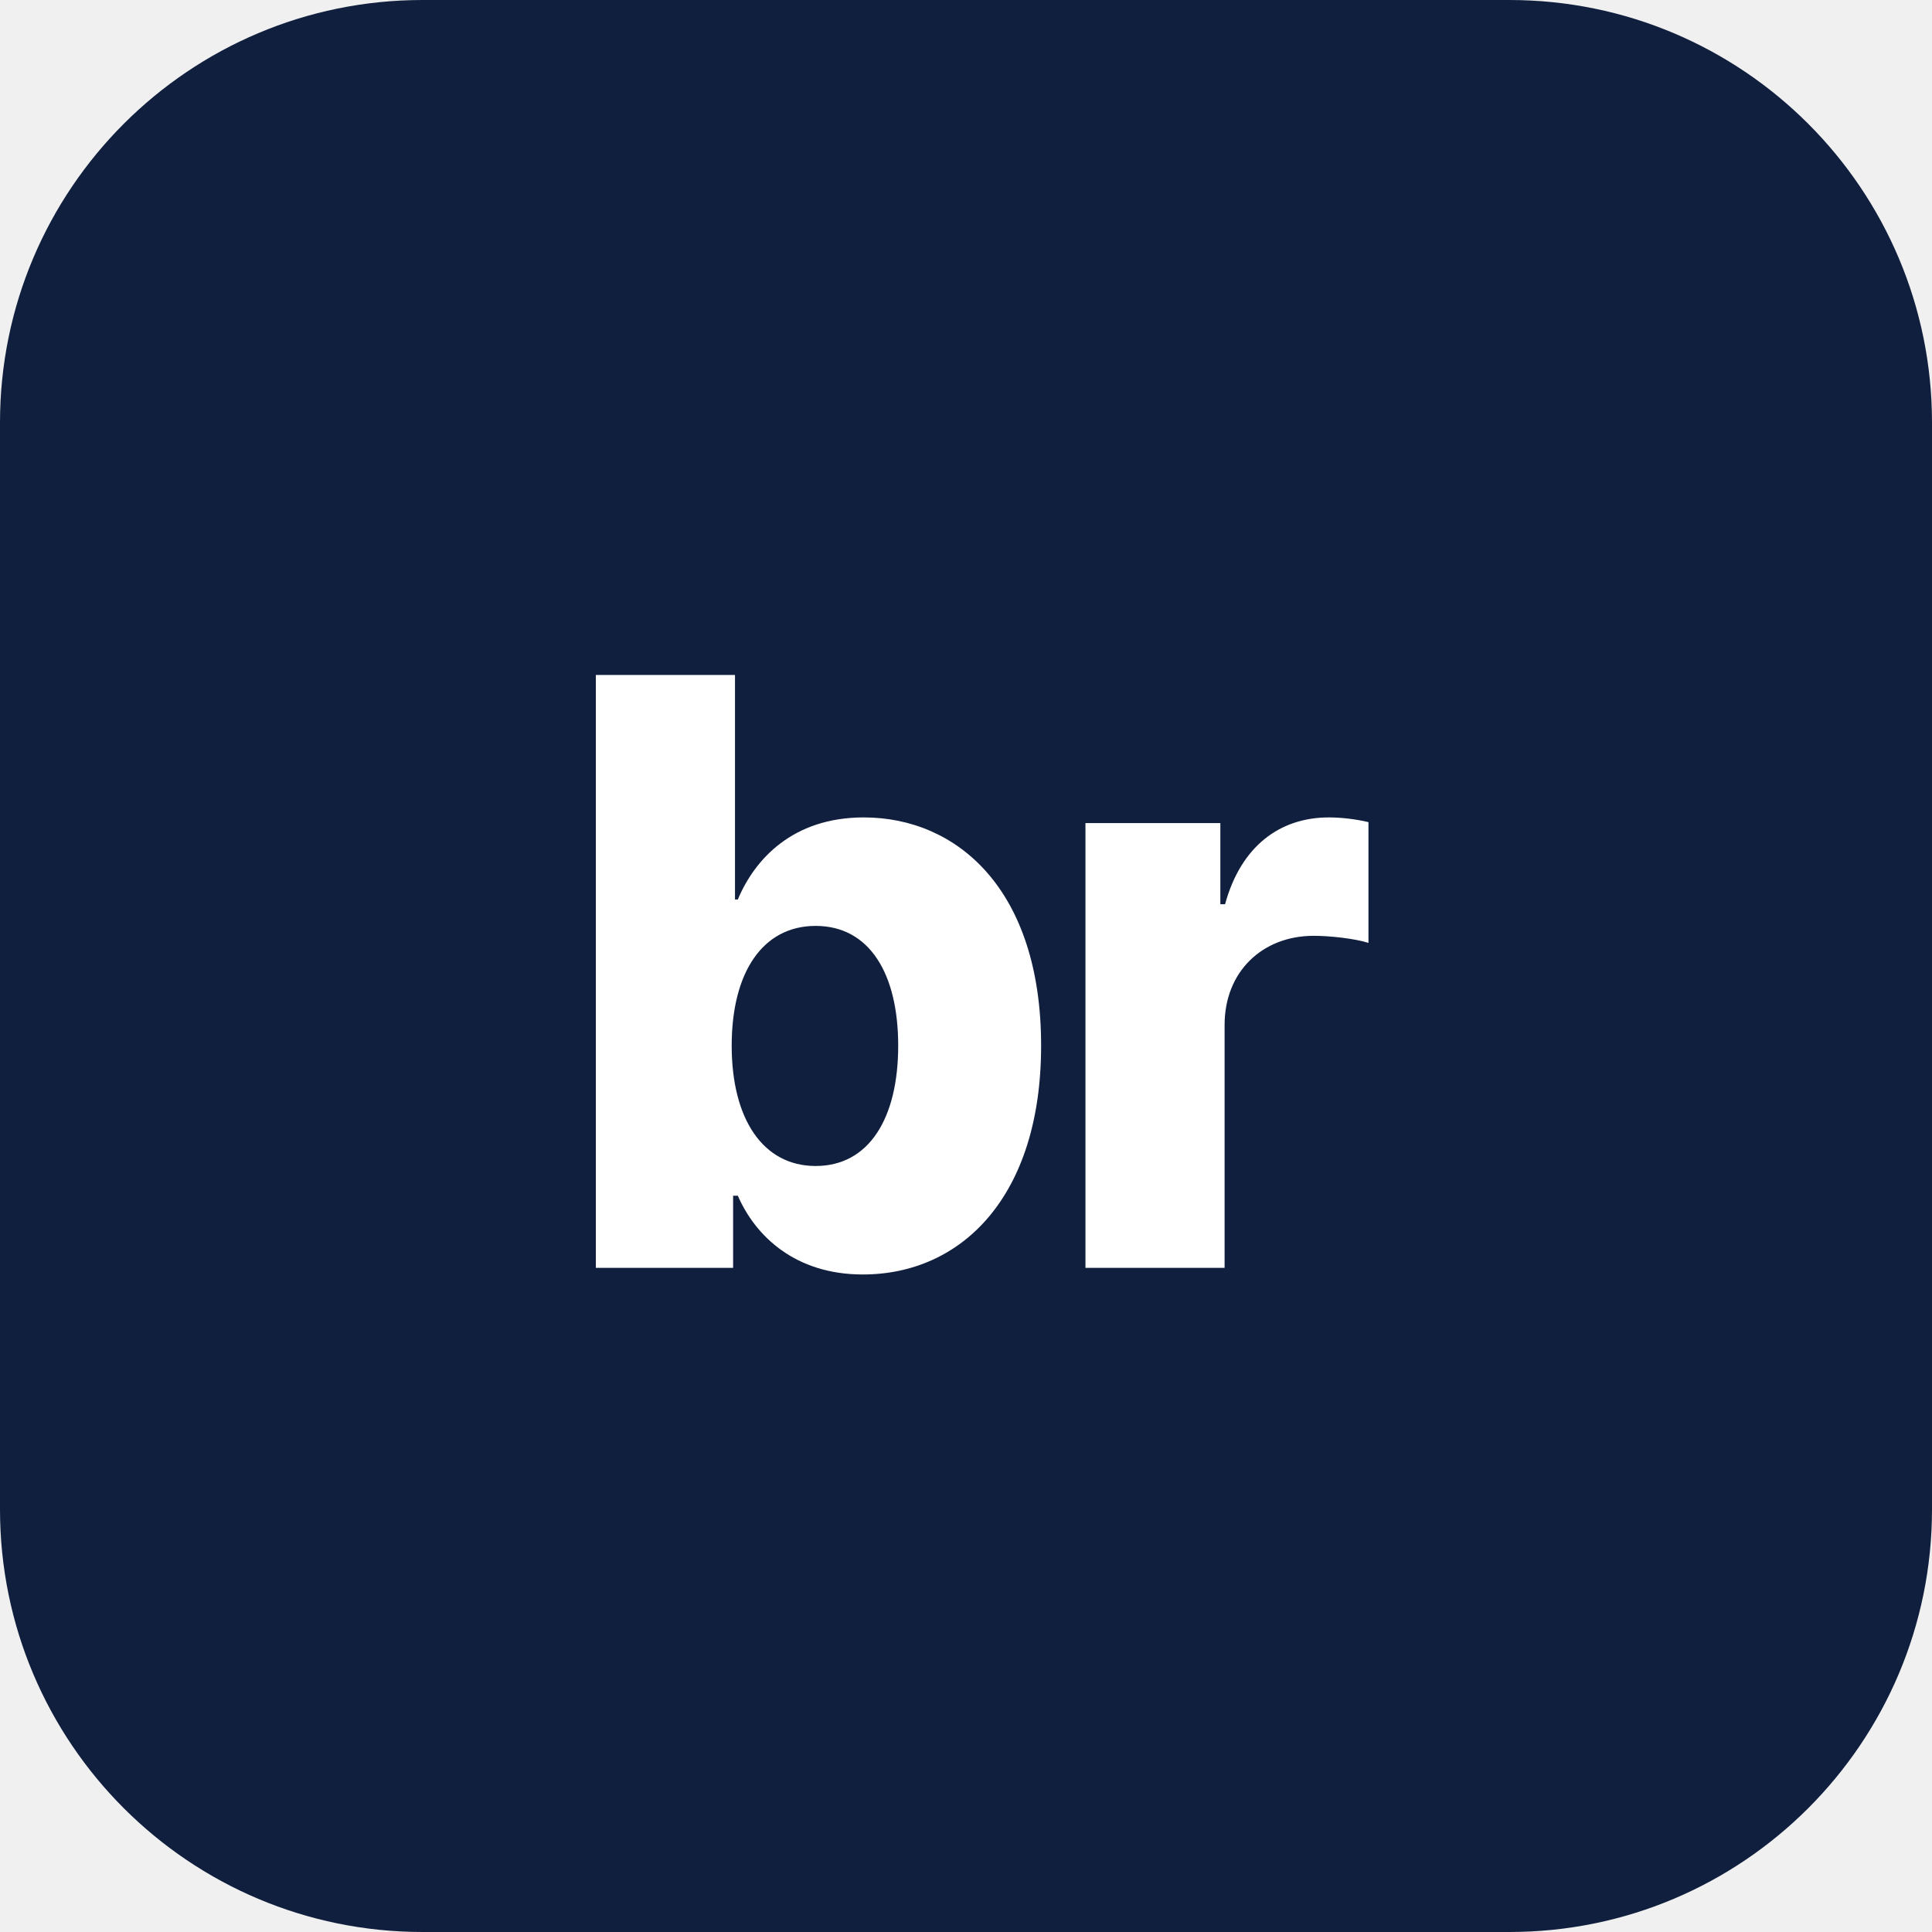
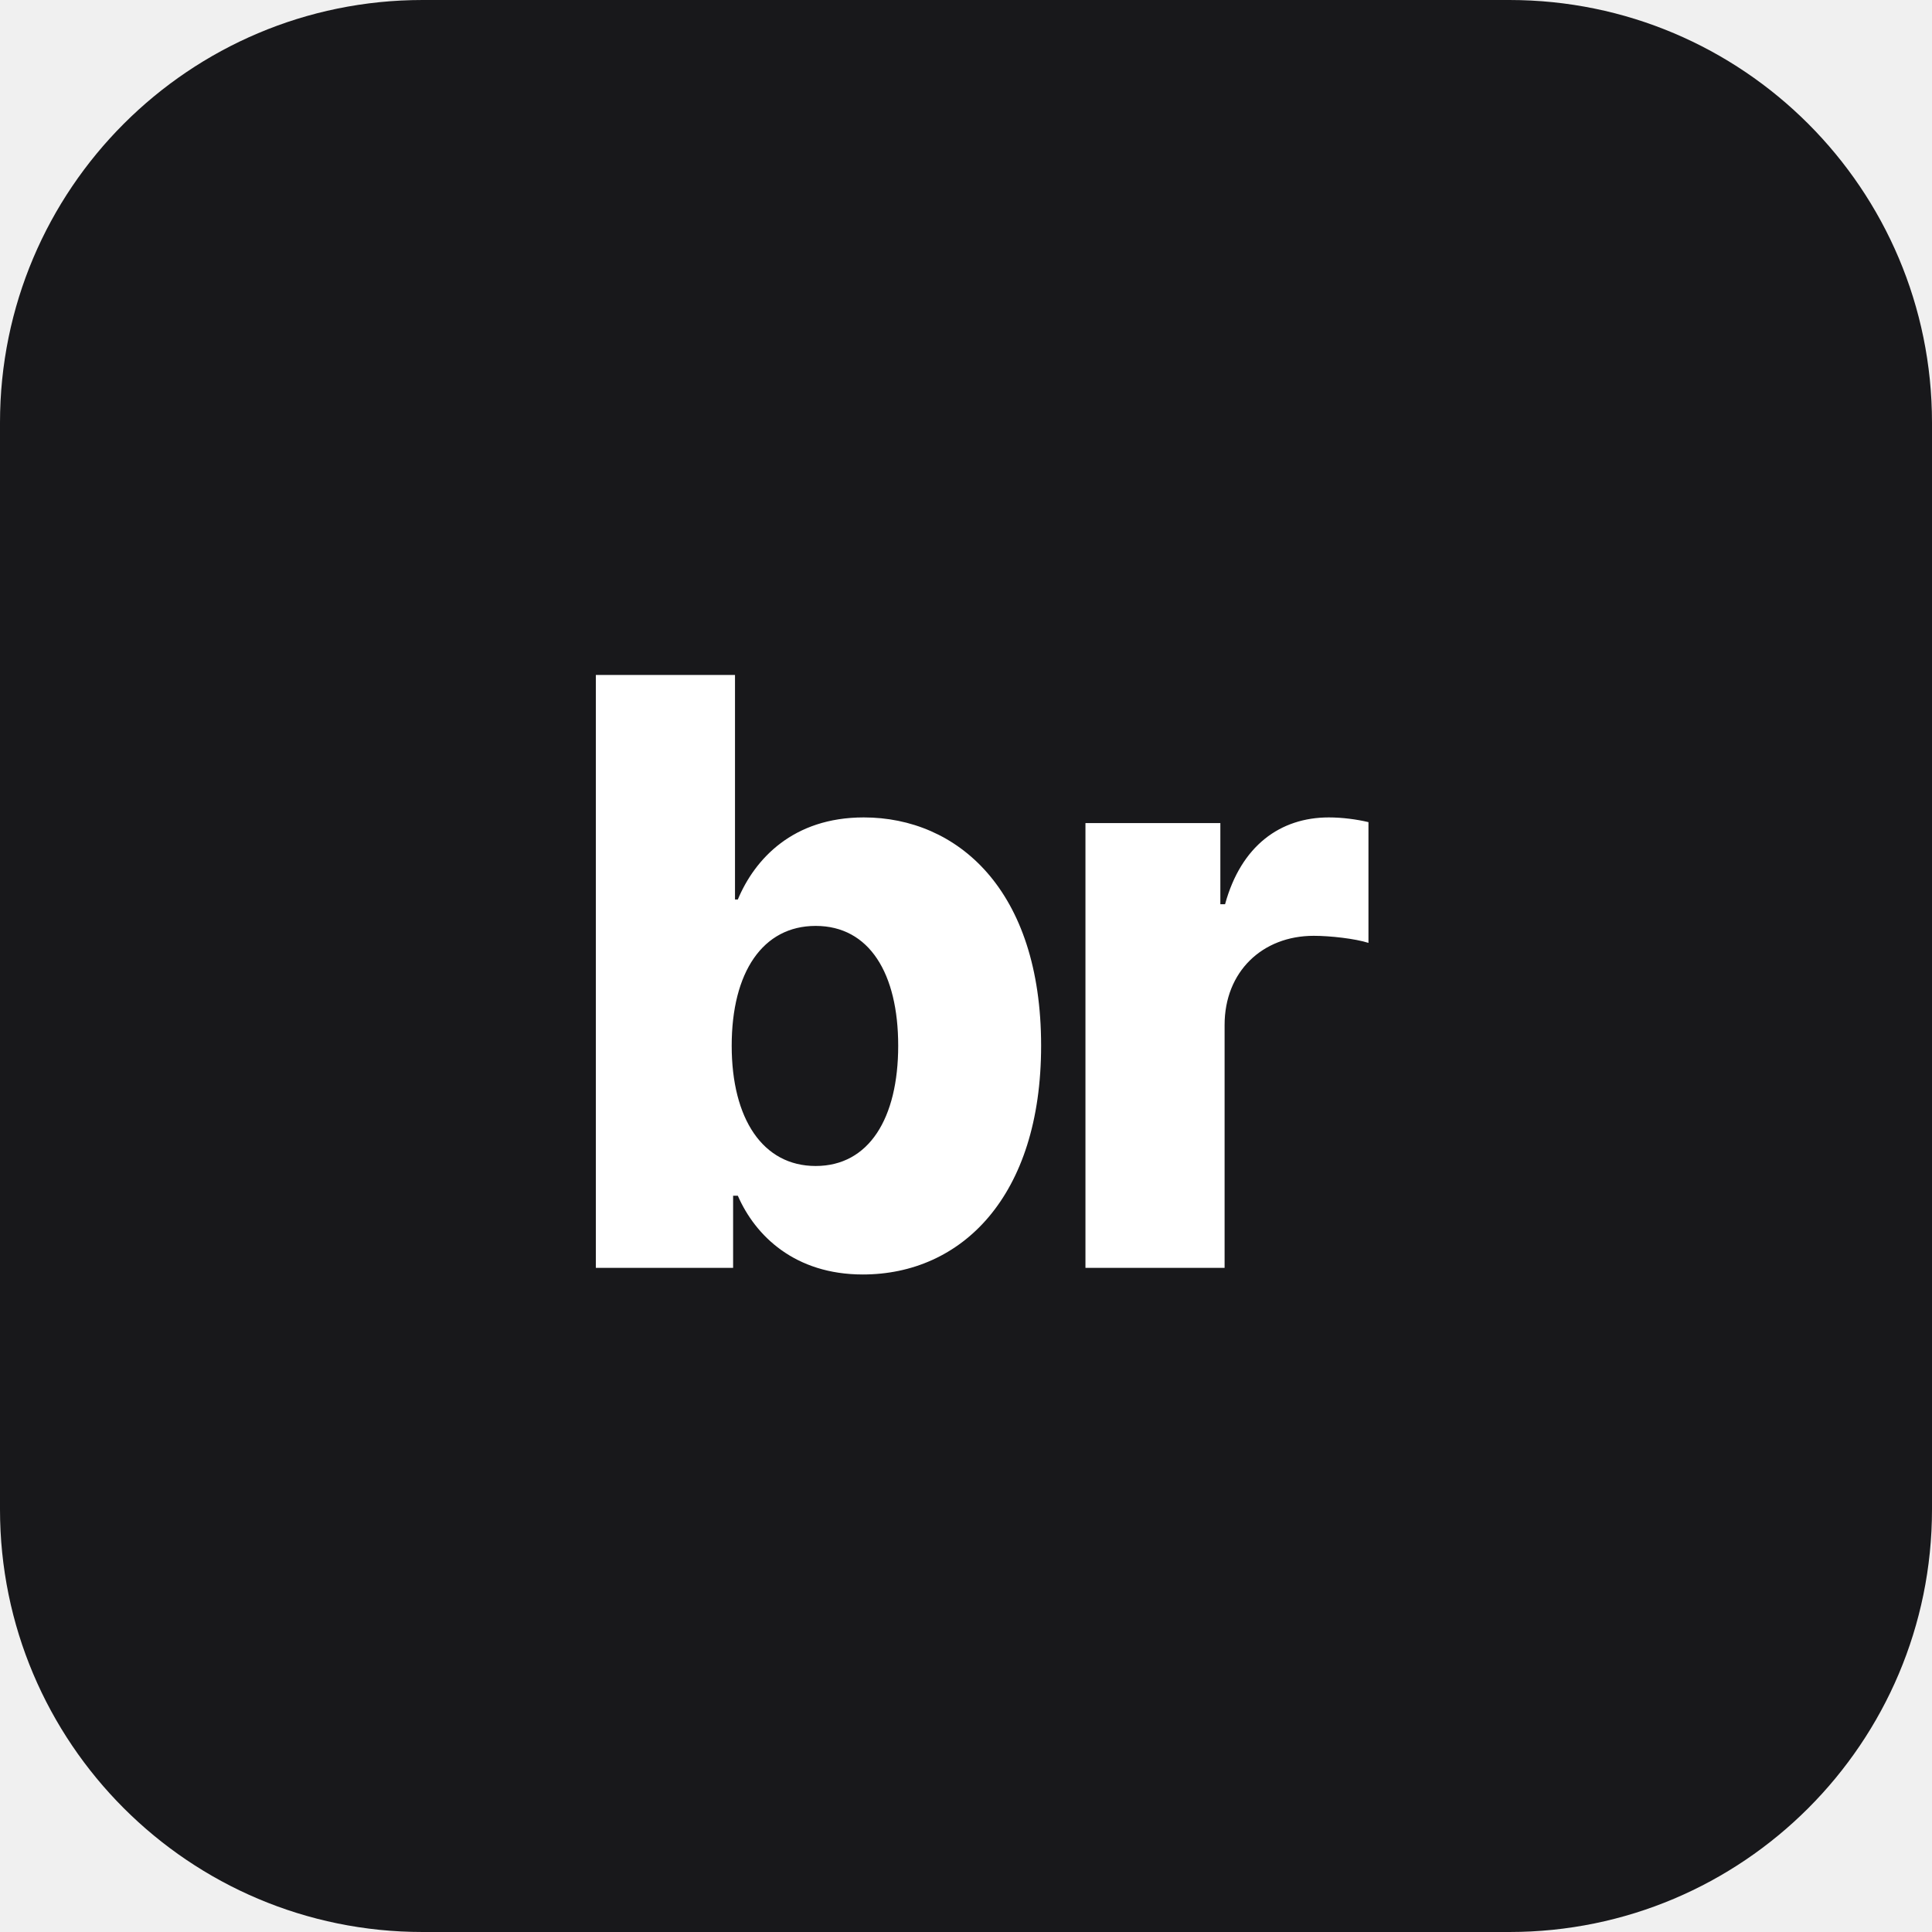
<svg xmlns="http://www.w3.org/2000/svg" viewBox="0 0 64 64">
-   <rect width="64" height="64" rx="14" fill="#101f3d" />
+   <rect width="64" height="64" rx="14" fill="#18181b" />
  <text x="32" y="42" font-family="Inter,Segoe UI,system-ui,sans-serif" font-size="27" font-weight="800" fill="#ffffff" text-anchor="middle" letter-spacing="-1">br</text>
</svg>
